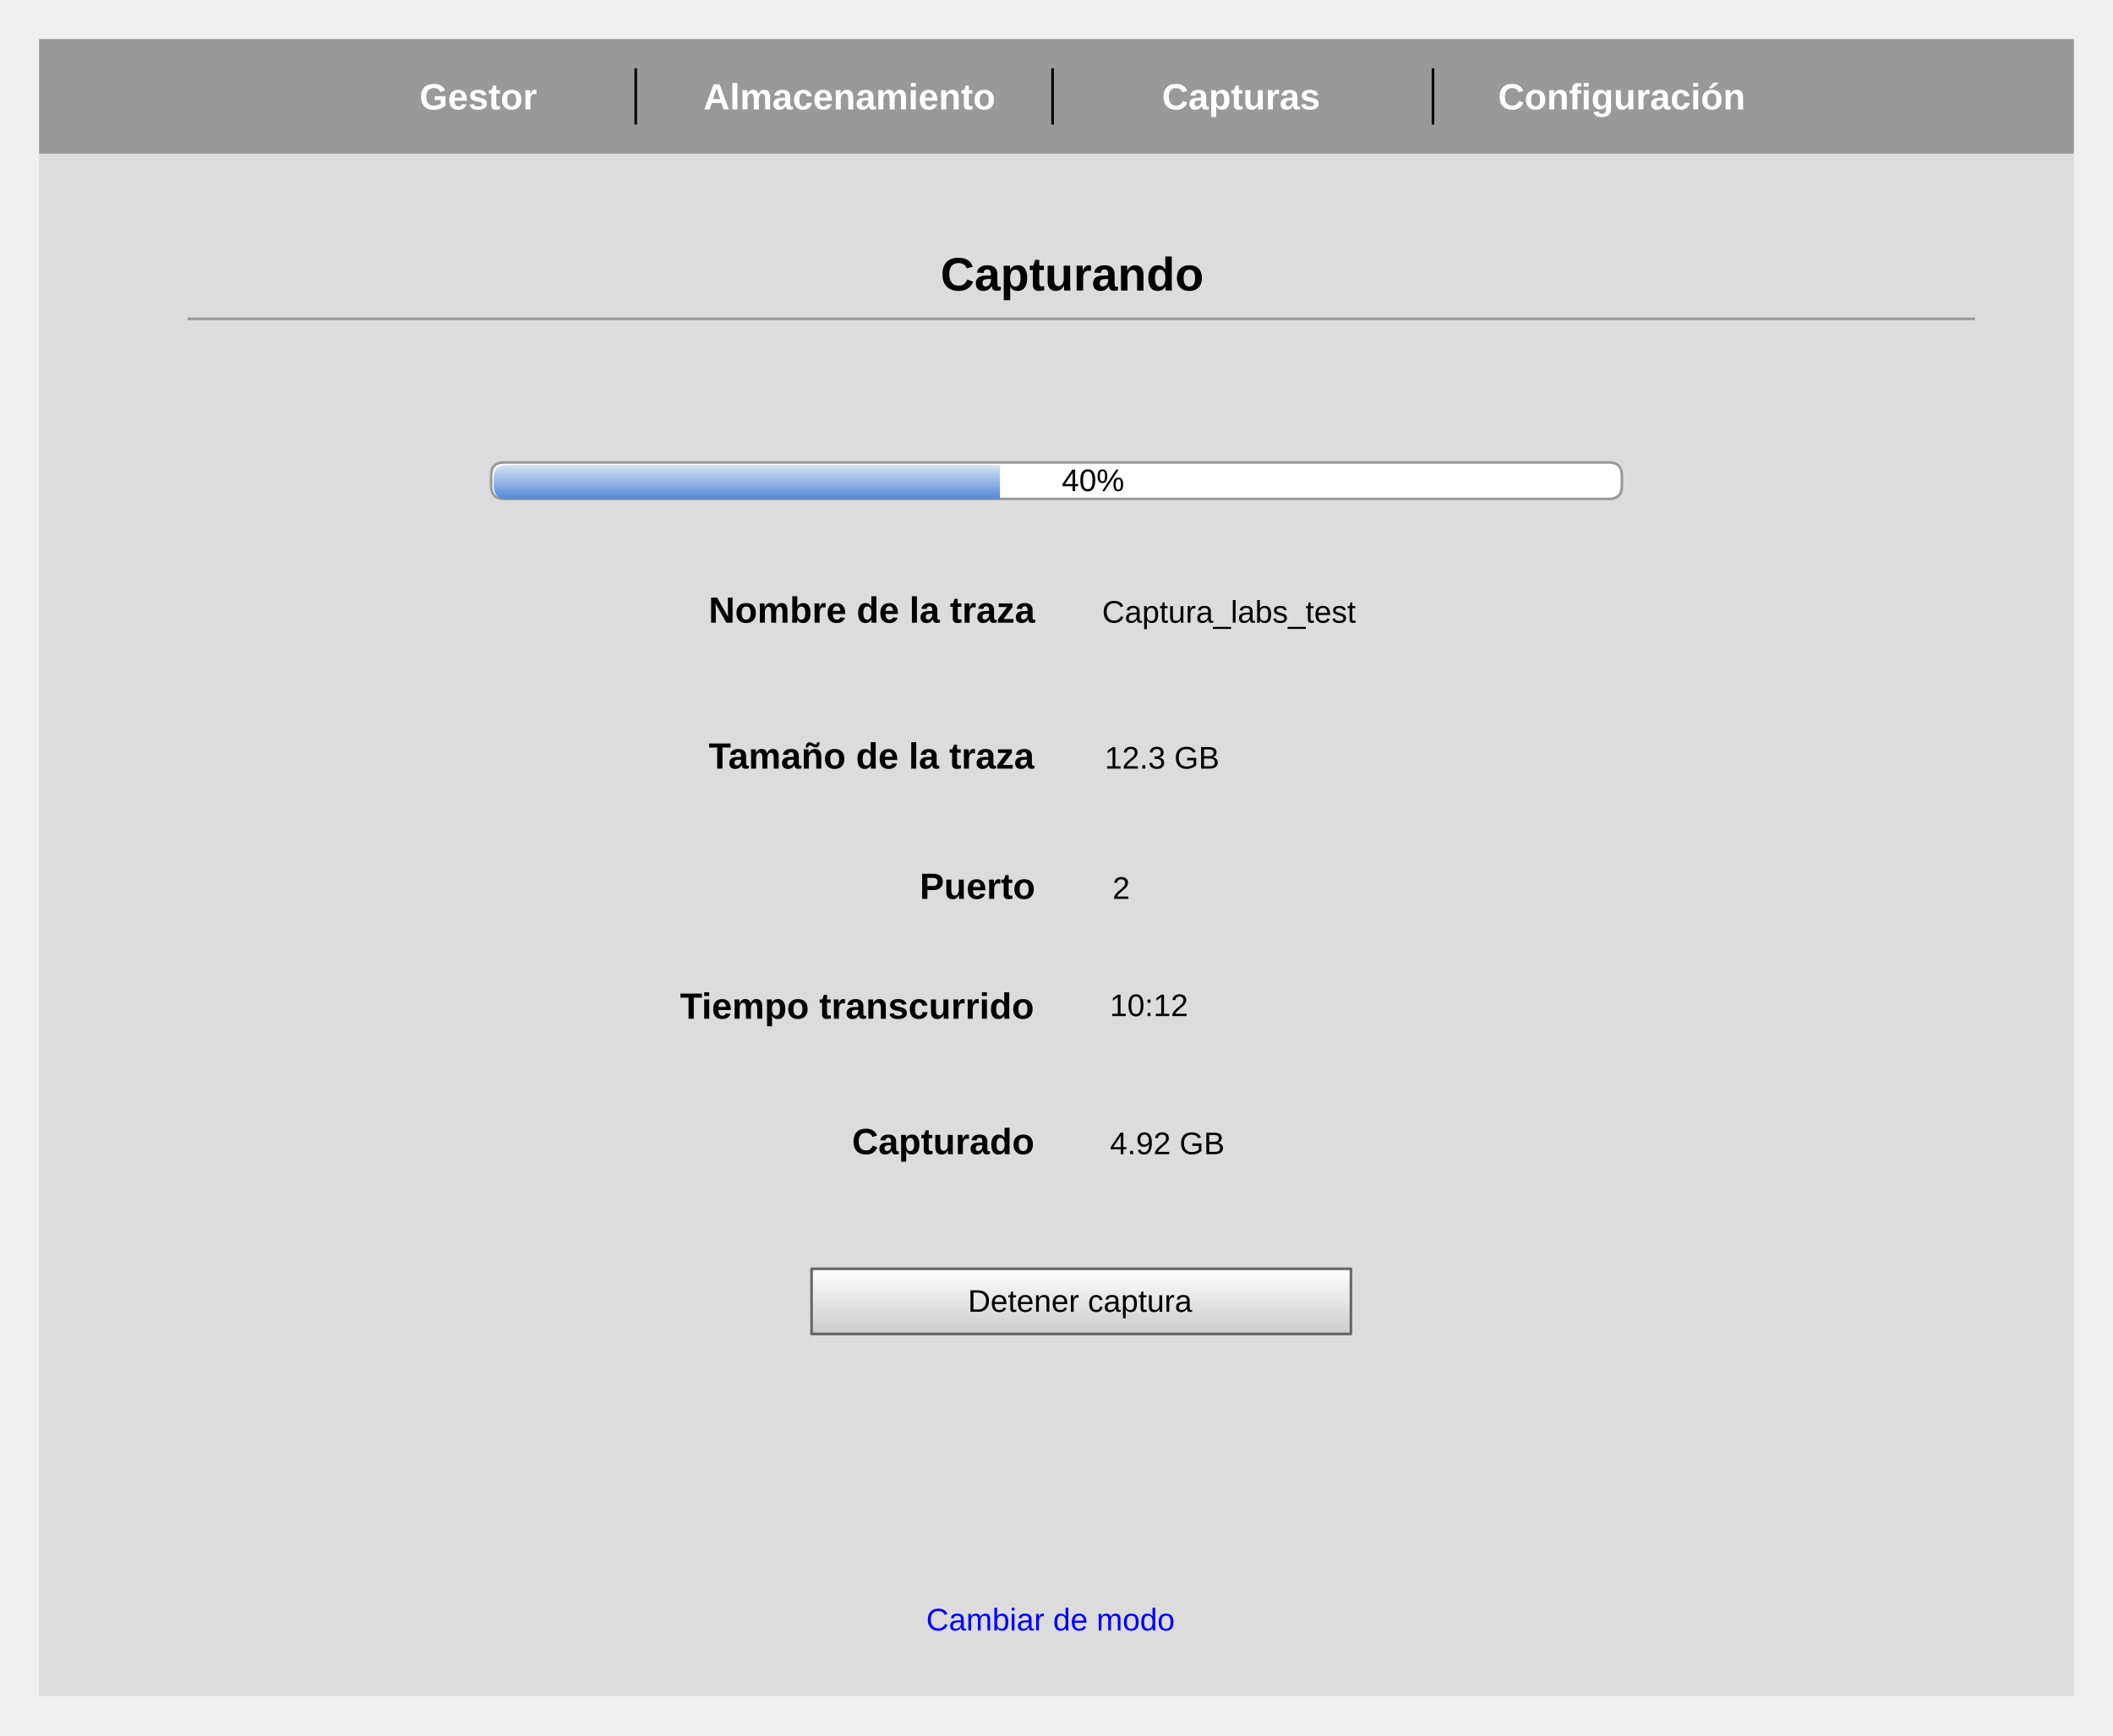
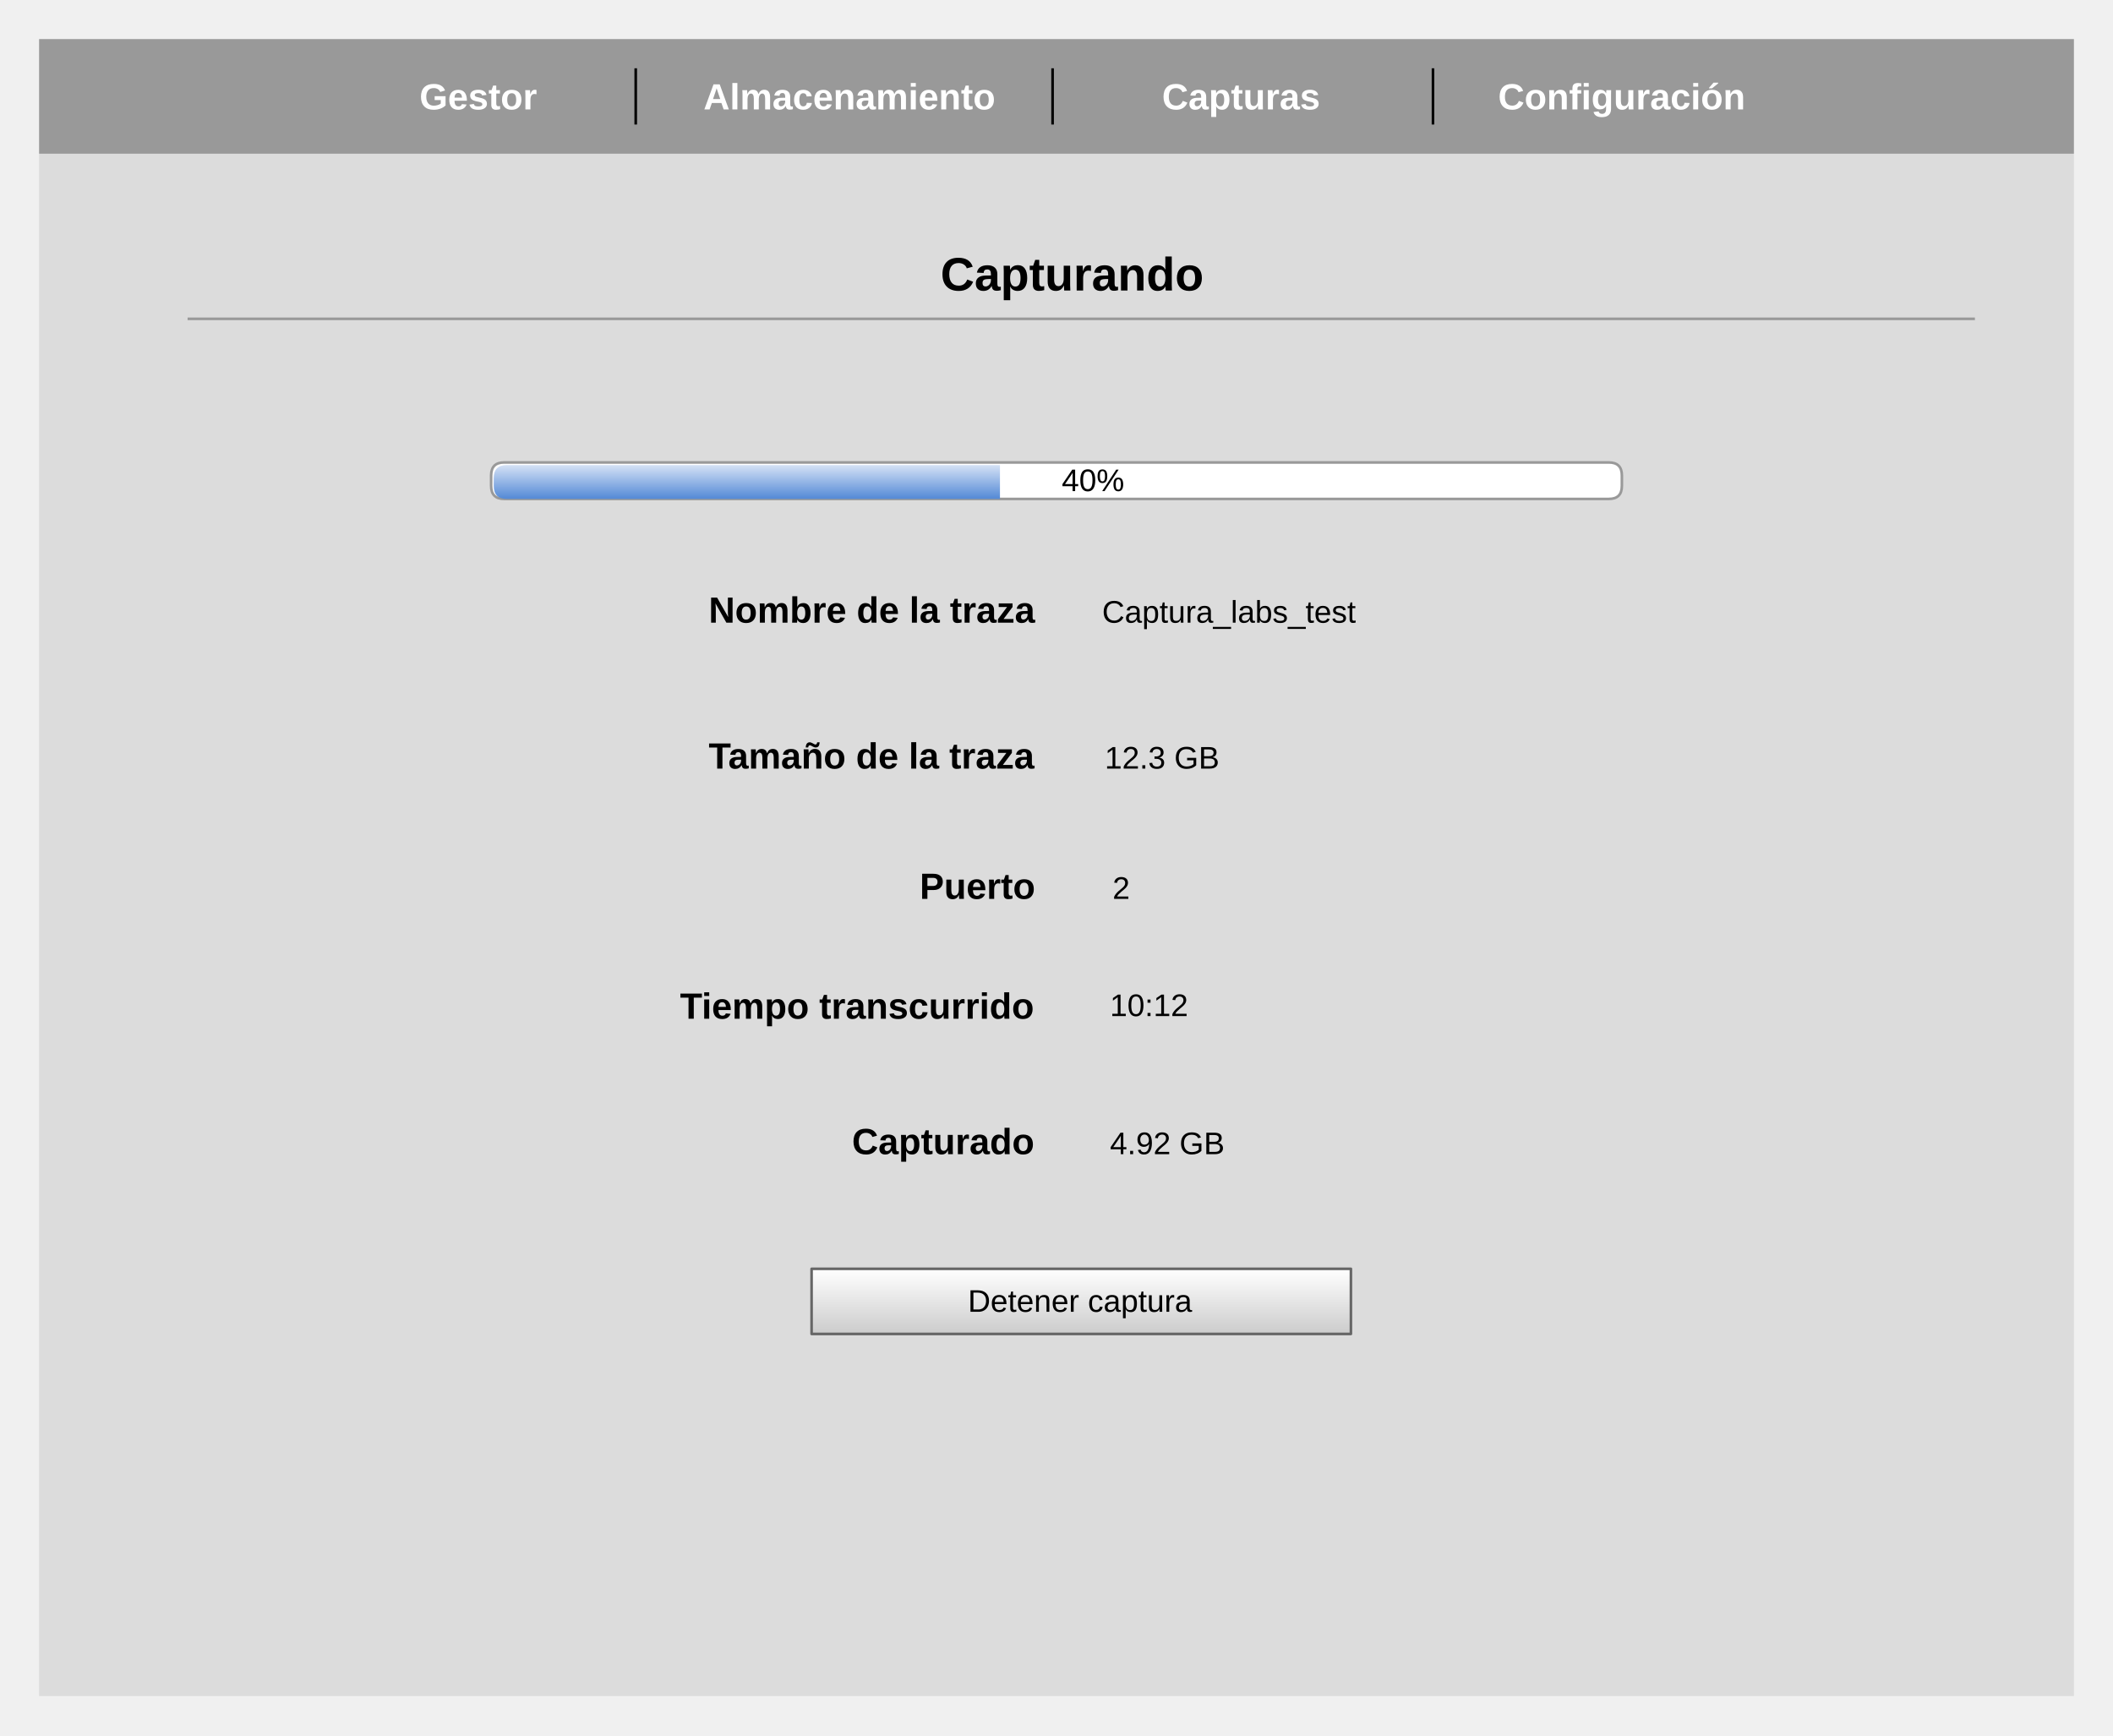
<svg xmlns="http://www.w3.org/2000/svg" xmlns:xlink="http://www.w3.org/1999/xlink" contentScriptType="text/ecmascript" zoomAndPan="magnify" contentStyleType="text/css" viewBox="158.0 149.0 811 666" preserveAspectRatio="xMidYMin meet" version="1.1">
  <defs>
    <linearGradient x1="0%" y1="0%" x2="0%" y2="100%" xlink:type="simple" xlink:actuate="onLoad" id="id6" xlink:show="other">
      <stop stop-opacity="1.0" stop-color="#ffffff" offset="0%" />
      <stop stop-opacity="1.0" stop-color="#cccccc" offset="100%" />
    </linearGradient>
-     <linearGradient x1="0%" y1="0%" x2="0%" y2="100%" xlink:type="simple" xlink:actuate="onLoad" id="id18" xlink:show="other">
+     <linearGradient x1="0%" y1="0%" x2="0%" y2="100%" xlink:type="simple" xlink:actuate="onLoad" id="id17" xlink:show="other">
      <stop stop-opacity="1.0" stop-color="#d4e1f5" offset="0%" />
      <stop stop-opacity="1.0" stop-color="#5389d6" offset="100%" />
    </linearGradient>
  </defs>
  <g>
    <g transform="translate(173.0 208.0)">
      <path fill="#dcdcdc" fill-opacity="1.0" d="M781 592 L0.0 592 L0.0 0.0 L781 0.0 L781 592z" stroke="none" />
      <g transform="translate(1.0 1.0)">
        <clipPath id="id0">
          <path d="M0 0 L779.0 0 L779.0 590.0 L0 590.0z" />
        </clipPath>
        <text font-size="12" clip-path="url(#id0)" text-decoration="none" fill="#000000" font-family="Arial,Arial" font-style="normal" font-weight="normal" />
      </g>
    </g>
    <g transform="translate(173.0 164.0)">
      <path fill="#999999" fill-opacity="1.0" d="M781 44 L0.0 44 L0.0 0.0 L781 0.0 L781 44z" stroke="none" />
      <g transform="translate(1.0 1.0)">
        <clipPath id="id1">
          <path d="M0 0 L779.0 0 L779.0 42.0 L0 42.0z" />
        </clipPath>
        <text font-size="12" clip-path="url(#id1)" text-decoration="none" fill="#000000" font-family="Arial,Arial" font-style="normal" font-weight="normal" />
      </g>
    </g>
    <g transform="translate(298.0 171.0)">
      <clipPath id="id2">
        <path d="M0 0 L88.0 0 L88.0 30.0 L0 30.0z" />
      </clipPath>
      <text font-size="14" clip-path="url(#id2)" text-decoration="underline" fill="#ffffff" font-family="Arial,Arial" font-style="normal" font-weight="bold">
        <tspan x="21.0" xml:space="preserve" y="20.0" textLength="45.0">Gestor</tspan>
      </text>
    </g>
    <g transform="translate(718.0 171.0)">
      <clipPath id="id3">
        <path d="M0 0 L124.0 0 L124.0 30.0 L0 30.0z" />
      </clipPath>
      <text font-size="14" clip-path="url(#id3)" text-decoration="none" fill="#ffffff" font-family="Arial,Arial" font-style="normal" font-weight="bold">
        <tspan x="15.0" xml:space="preserve" y="20.0" textLength="94.0">Configuración</tspan>
      </text>
    </g>
    <g transform="translate(572.0 171.0)">
      <clipPath id="id4">
        <path d="M0 0 L124.0 0 L124.0 30.0 L0 30.0z" />
      </clipPath>
      <text font-size="14" clip-path="url(#id4)" text-decoration="none" fill="#ffffff" font-family="Arial,Arial" font-style="normal" font-weight="bold">
        <tspan x="32.0" xml:space="preserve" y="20.0" textLength="60.0">Capturas</tspan>
      </text>
    </g>
    <g transform="translate(422.0 171.0)">
      <clipPath id="id5">
        <path d="M0 0 L124.0 0 L124.0 30.0 L0 30.0z" />
      </clipPath>
      <text font-size="14" clip-path="url(#id5)" text-decoration="none" fill="#ffffff" font-family="Arial,Arial" font-style="normal" font-weight="bold">
        <tspan x="6.0" xml:space="preserve" y="20.0" textLength="112.0">Almacenamiento</tspan>
      </text>
    </g>
    <path fill="none" d="M402 175.206 L402 196.794" stroke-width="1.0" stroke-linejoin="round" stroke="#000000" />
    <path fill="none" d="M562 175.206 L562 196.794" stroke-width="1.0" stroke-linejoin="round" stroke="#000000" />
    <path fill="none" d="M708 175.206 L708 196.794" stroke-width="1.0" stroke-linejoin="round" stroke="#000000" />
    <g transform="translate(469.5 636.0)">
      <path fill="url(#id6)" d="M0.0 0.0 L207 0.0 L207 25.0 L0.0 25.0 L0.0 0.0z" stroke-width="1.0" stroke-linejoin="round" stroke="#666666" />
      <g transform="translate(0.0 0.0)">
        <clipPath id="id7">
          <path d="M0 0 L207.0 0 L207.0 25.0 L0 25.0z" />
        </clipPath>
        <text font-size="12" clip-path="url(#id7)" text-decoration="none" fill="#000000" font-family="Arial,Arial" font-style="normal" font-weight="normal">
          <tspan x="60.0" xml:space="preserve" y="16.5" textLength="86.0">Detener captura</tspan>
        </text>
      </g>
    </g>
    <g transform="translate(428.0 430.0)">
      <g transform="translate(0.0 0.0)">
        <clipPath id="id8">
          <path d="M0 0 L141.5 0 L141.5 18.0 L0 18.0z" />
        </clipPath>
        <text font-size="14" clip-path="url(#id8)" text-decoration="none" fill="#000000" font-family="Arial,Arial" font-style="normal" font-weight="bold">
          <tspan x="2.0" xml:space="preserve" y="14.0" textLength="126.0">Tamaño de la traza</tspan>
        </text>
      </g>
    </g>
    <g transform="translate(517.0 242.0)">
      <g transform="translate(0.0 0.0)">
        <clipPath id="id9">
          <path d="M0 0 L120.0 0 L120.0 25.0 L0 25.0z" />
        </clipPath>
        <text font-size="18" clip-path="url(#id9)" text-decoration="none" fill="#000000" font-family="Arial,Arial" font-style="normal" font-weight="bold">
          <tspan x="2.0" xml:space="preserve" y="18.5" textLength="100.0">Capturando</tspan>
        </text>
      </g>
    </g>
    <g transform="translate(230.0 263.75)">
      <path fill="none" d="M0.0 7.625 L686 7.625" stroke-width="1.0" stroke-linejoin="round" stroke="#999999" />
    </g>
    <g transform="translate(509.0 480.0)">
      <g transform="translate(0.0 0.0)">
        <clipPath id="id10">
          <path d="M0 0 L64.0 0 L64.0 18.0 L0 18.0z" />
        </clipPath>
        <text font-size="14" clip-path="url(#id10)" text-decoration="none" fill="#000000" font-family="Arial,Arial" font-style="normal" font-weight="bold">
          <tspan x="2.0" xml:space="preserve" y="14.0" textLength="44.0">Puerto</tspan>
        </text>
      </g>
    </g>
-     <g transform="translate(511.5 760.8)">
+     <g transform="translate(428.0 374.0)">
      <g transform="translate(0.0 0.0)">
        <clipPath id="id11">
-           <path d="M0 0 L104.0 0 L104.0 20.0 L0 20.0z" />
-         </clipPath>
-         <text font-size="12" clip-path="url(#id11)" text-decoration="underline" fill="#0000ff" font-family="Arial,Arial" font-style="normal" font-weight="normal">
-           <tspan x="2.0" xml:space="preserve" y="14.0" textLength="95.0">Cambiar de modo</tspan>
-         </text>
-       </g>
-     </g>
-     <g transform="translate(428.0 374.0)">
+           <path d="M0 0 L142.0 0 L142.0 18.0 L0 18.0z" />
+         </clipPath>
+         <text font-size="14" clip-path="url(#id11)" text-decoration="none" fill="#000000" font-family="Arial,Arial" font-style="normal" font-weight="bold">
+           <tspan x="2.0" xml:space="preserve" y="14.0" textLength="125.0">Nombre de la traza</tspan>
+         </text>
+       </g>
+     </g>
+     <g transform="translate(579.0 374.0)">
      <g transform="translate(0.0 0.0)">
        <clipPath id="id12">
-           <path d="M0 0 L142.0 0 L142.0 18.0 L0 18.0z" />
-         </clipPath>
-         <text font-size="14" clip-path="url(#id12)" text-decoration="none" fill="#000000" font-family="Arial,Arial" font-style="normal" font-weight="bold">
-           <tspan x="2.0" xml:space="preserve" y="14.0" textLength="125.0">Nombre de la traza</tspan>
-         </text>
-       </g>
-     </g>
-     <g transform="translate(579.0 374.0)">
+           <path d="M0 0 L170.0 0 L170.0 20.0 L0 20.0z" />
+         </clipPath>
+         <text font-size="12" clip-path="url(#id12)" text-decoration="none" fill="#000000" font-family="Arial,Arial" font-style="normal" font-weight="normal">
+           <tspan x="2.0" xml:space="preserve" y="14.0" textLength="97.0">Captura_labs_test</tspan>
+         </text>
+       </g>
+     </g>
+     <g transform="translate(580.0 430.0)">
      <g transform="translate(0.0 0.0)">
        <clipPath id="id13">
-           <path d="M0 0 L170.0 0 L170.0 20.0 L0 20.0z" />
+           <path d="M0 0 L90.0 0 L90.0 20.0 L0 20.0z" />
        </clipPath>
        <text font-size="12" clip-path="url(#id13)" text-decoration="none" fill="#000000" font-family="Arial,Arial" font-style="normal" font-weight="normal">
-           <tspan x="2.0" xml:space="preserve" y="14.0" textLength="97.0">Captura_labs_test</tspan>
-         </text>
-       </g>
-     </g>
-     <g transform="translate(580.0 430.0)">
+           <tspan x="2.0" xml:space="preserve" y="14.0" textLength="44.0">12.3 GB</tspan>
+         </text>
+       </g>
+     </g>
+     <g transform="translate(583.0 480.0)">
      <g transform="translate(0.0 0.0)">
        <clipPath id="id14">
          <path d="M0 0 L90.0 0 L90.0 20.0 L0 20.0z" />
        </clipPath>
        <text font-size="12" clip-path="url(#id14)" text-decoration="none" fill="#000000" font-family="Arial,Arial" font-style="normal" font-weight="normal">
-           <tspan x="2.0" xml:space="preserve" y="14.0" textLength="44.0">12.3 GB</tspan>
-         </text>
-       </g>
-     </g>
-     <g transform="translate(583.0 480.0)">
+           <tspan x="2.0" xml:space="preserve" y="14.0" textLength="6.0">2</tspan>
+         </text>
+       </g>
+     </g>
+     <g transform="translate(417.0 526.0)">
      <g transform="translate(0.0 0.0)">
        <clipPath id="id15">
-           <path d="M0 0 L90.0 0 L90.0 20.0 L0 20.0z" />
-         </clipPath>
-         <text font-size="12" clip-path="url(#id15)" text-decoration="none" fill="#000000" font-family="Arial,Arial" font-style="normal" font-weight="normal">
-           <tspan x="2.0" xml:space="preserve" y="14.0" textLength="6.0">2</tspan>
-         </text>
-       </g>
-     </g>
-     <g transform="translate(417.0 526.0)">
+           <path d="M0 0 L146.0 0 L146.0 18.0 L0 18.0z" />
+         </clipPath>
+         <text font-size="14" clip-path="url(#id15)" text-decoration="none" fill="#000000" font-family="Arial,Arial" font-style="normal" font-weight="bold">
+           <tspan x="2.0" xml:space="preserve" y="14.0" textLength="136.0">Tiempo transcurrido</tspan>
+         </text>
+       </g>
+     </g>
+     <g transform="translate(582.0 525.0)">
      <g transform="translate(0.0 0.0)">
        <clipPath id="id16">
-           <path d="M0 0 L146.0 0 L146.0 18.0 L0 18.0z" />
-         </clipPath>
-         <text font-size="14" clip-path="url(#id16)" text-decoration="none" fill="#000000" font-family="Arial,Arial" font-style="normal" font-weight="bold">
-           <tspan x="2.0" xml:space="preserve" y="14.0" textLength="136.0">Tiempo transcurrido</tspan>
-         </text>
-       </g>
-     </g>
-     <g transform="translate(582.0 525.0)">
-       <g transform="translate(0.0 0.0)">
-         <clipPath id="id17">
-           <path d="M0 0 L90.0 0 L90.0 20.0 L0 20.0z" />
-         </clipPath>
-         <text font-size="12" clip-path="url(#id17)" text-decoration="none" fill="#000000" font-family="Arial,Arial" font-style="normal" font-weight="normal">
+           <path d="M0 0 L90.0 0 L90.0 20.0 L0 20.0z" />
+         </clipPath>
+         <text font-size="12" clip-path="url(#id16)" text-decoration="none" fill="#000000" font-family="Arial,Arial" font-style="normal" font-weight="normal">
          <tspan x="2.0" xml:space="preserve" y="14.0" textLength="30.0">10:12</tspan>
        </text>
      </g>
    </g>
    <g transform="translate(346.5 326.5)">
      <path fill="#ffffff" fill-opacity="1.0" d="M429 0.0 Q434 0.0 434 5.0 L434 9.0 Q434 14.0 429 14.0 L5.0 14.0 Q0.0 14.0 0.0 9.0 L0.0 5.0 Q0.0 0.0 5.0 0.0 L429 0.0z" stroke-width="1.0" stroke-linejoin="round" stroke="#999999" />
-       <path fill="url(#id18)" d="M195.3 1.0 L195.3 14.0 L6.0 14.0 Q1.0 14.0 1.0 9.0 L1.0 6.0 Q1.0 1.0 6.0 1.0 L195.3 1.0z" stroke="none" />
+       <path fill="url(#id17)" d="M195.3 1.0 L195.3 14.0 L6.0 14.0 Q1.0 14.0 1.0 9.0 L1.0 6.0 Q1.0 1.0 6.0 1.0 L195.3 1.0z" stroke="none" />
      <g transform="translate(5.0 5.0)">
+         <clipPath id="id18">
+           <path d="M0 0 L424.0 0 L424.0 4.0 L0 4.0z" />
+         </clipPath>
+         <text font-size="12" clip-path="url(#id18)" text-decoration="none" fill="#000000" font-family="Arial,Arial" font-style="normal" font-weight="normal" />
+       </g>
+     </g>
+     <g transform="translate(563.5 323.5)">
+       <g transform="translate(0.0 0.0)">
        <clipPath id="id19">
-           <path d="M0 0 L424.0 0 L424.0 4.0 L0 4.0z" />
-         </clipPath>
-         <text font-size="12" clip-path="url(#id19)" text-decoration="none" fill="#000000" font-family="Arial,Arial" font-style="normal" font-weight="normal" />
-       </g>
-     </g>
-     <g transform="translate(563.5 323.5)">
+           <path d="M0 0 L90.0 0 L90.0 20.0 L0 20.0z" />
+         </clipPath>
+         <text font-size="12" clip-path="url(#id19)" text-decoration="none" fill="#000000" font-family="Arial,Arial" font-style="normal" font-weight="normal">
+           <tspan x="2.0" xml:space="preserve" y="14.0" textLength="24.0">40%</tspan>
+         </text>
+       </g>
+     </g>
+     <g transform="translate(483.0 578.0)">
      <g transform="translate(0.0 0.0)">
        <clipPath id="id20">
-           <path d="M0 0 L90.0 0 L90.0 20.0 L0 20.0z" />
-         </clipPath>
-         <text font-size="12" clip-path="url(#id20)" text-decoration="none" fill="#000000" font-family="Arial,Arial" font-style="normal" font-weight="normal">
-           <tspan x="2.0" xml:space="preserve" y="14.0" textLength="24.0">40%</tspan>
-         </text>
-       </g>
-     </g>
-     <g transform="translate(483.0 578.0)">
+           <path d="M0 0 L146.0 0 L146.0 18.0 L0 18.0z" />
+         </clipPath>
+         <text font-size="14" clip-path="url(#id20)" text-decoration="none" fill="#000000" font-family="Arial,Arial" font-style="normal" font-weight="bold">
+           <tspan x="2.0" xml:space="preserve" y="14.0" textLength="70.0">Capturado</tspan>
+         </text>
+       </g>
+     </g>
+     <g transform="translate(582.0 578.0)">
      <g transform="translate(0.0 0.0)">
        <clipPath id="id21">
-           <path d="M0 0 L146.0 0 L146.0 18.0 L0 18.0z" />
-         </clipPath>
-         <text font-size="14" clip-path="url(#id21)" text-decoration="none" fill="#000000" font-family="Arial,Arial" font-style="normal" font-weight="bold">
-           <tspan x="2.0" xml:space="preserve" y="14.0" textLength="70.0">Capturado</tspan>
-         </text>
-       </g>
-     </g>
-     <g transform="translate(582.0 578.0)">
-       <g transform="translate(0.0 0.0)">
-         <clipPath id="id22">
-           <path d="M0 0 L90.0 0 L90.0 20.0 L0 20.0z" />
-         </clipPath>
-         <text font-size="12" clip-path="url(#id22)" text-decoration="none" fill="#000000" font-family="Arial,Arial" font-style="normal" font-weight="normal">
+           <path d="M0 0 L90.0 0 L90.0 20.0 L0 20.0z" />
+         </clipPath>
+         <text font-size="12" clip-path="url(#id21)" text-decoration="none" fill="#000000" font-family="Arial,Arial" font-style="normal" font-weight="normal">
          <tspan x="2.0" xml:space="preserve" y="14.0" textLength="44.0">4.92 GB</tspan>
        </text>
      </g>
    </g>
  </g>
</svg>
